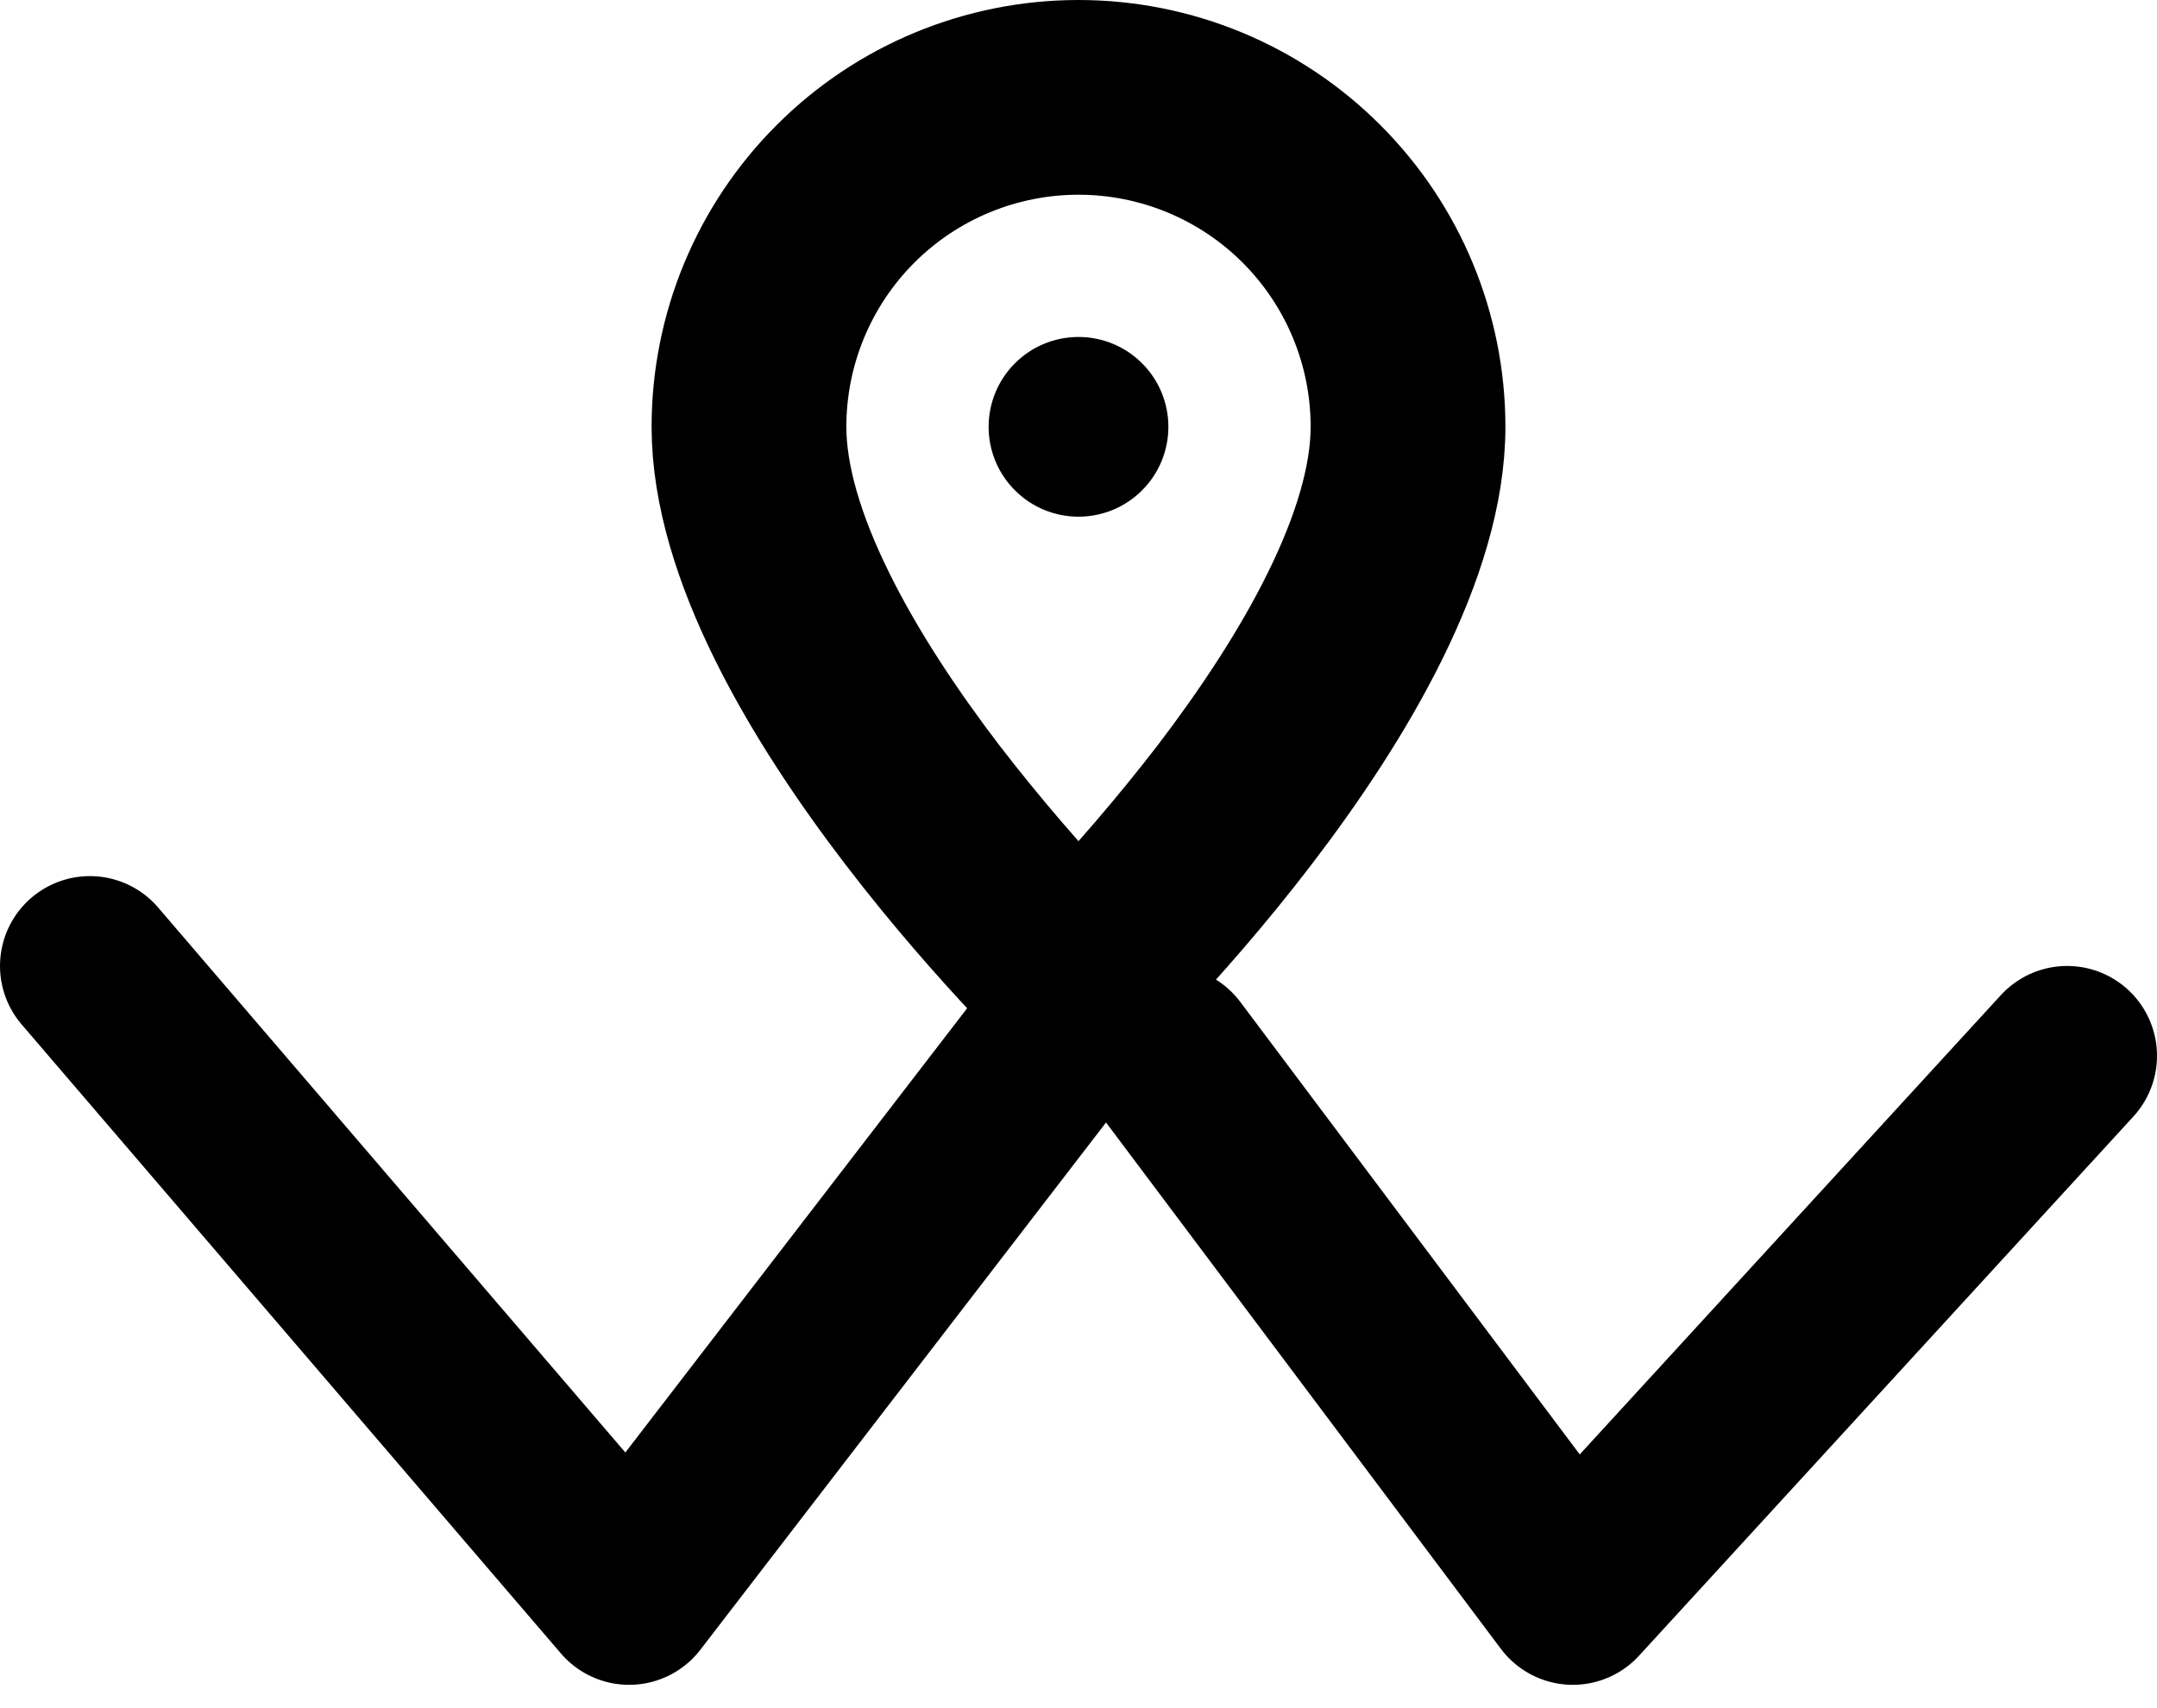
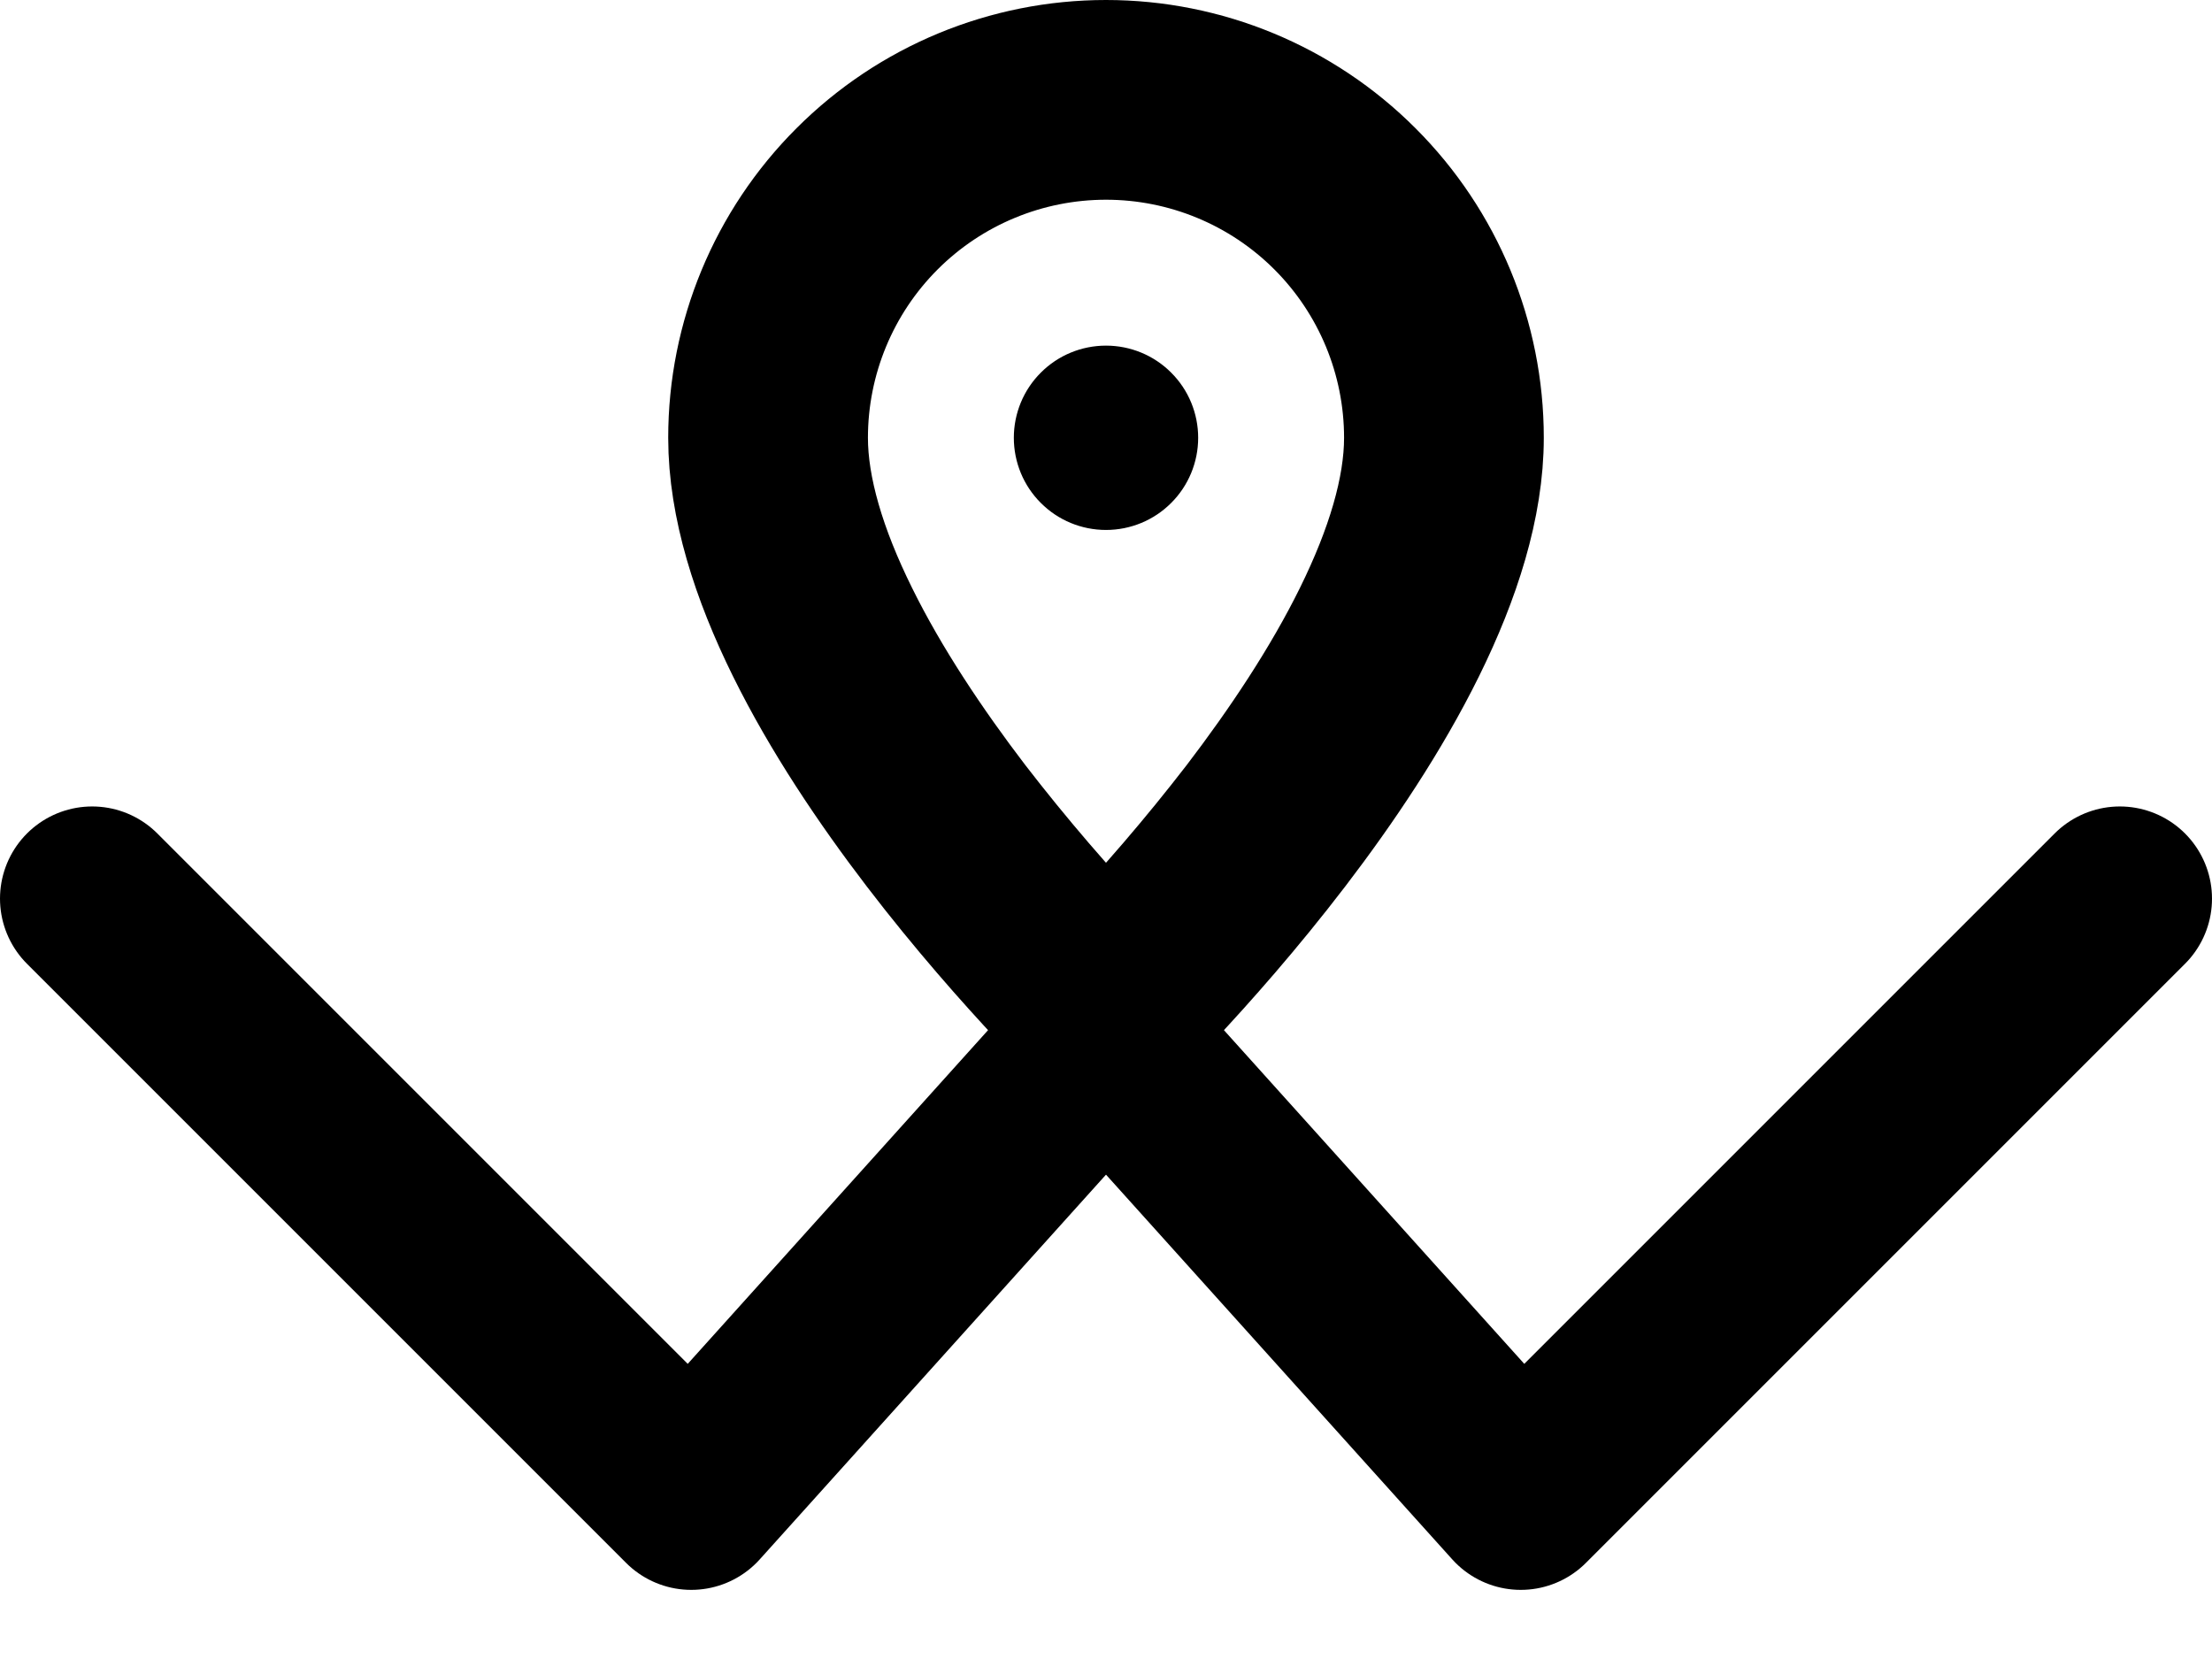
- <svg xmlns="http://www.w3.org/2000/svg" width="24" height="19" viewBox="0 0 24 19" fill="none">
-   <path d="M23 11.75L17.5 17.75L13 11.75" stroke="black" stroke-width="2" stroke-linecap="round" stroke-linejoin="round" />
-   <path d="M1 10.75L7 17.75L12 11.25" stroke="black" stroke-width="2" stroke-linecap="round" stroke-linejoin="round" />
+ <svg xmlns="http://www.w3.org/2000/svg" width="24" height="18" viewBox="0 0 24 18" fill="none">
+   <path d="M1 9.75L7.5 16.25L12 11.25" stroke="black" stroke-width="2" stroke-linecap="round" stroke-linejoin="round" />
+   <path d="M23 9.75L16.5 16.25L12 11.25" stroke="black" stroke-width="2" stroke-linecap="round" stroke-linejoin="round" />
  <path d="M14.777 6.71C14.428 7.418 13.955 8.123 13.471 8.757C13.011 9.353 12.52 9.925 12 10.47C11.48 9.925 10.989 9.353 10.529 8.757C10.045 8.123 9.572 7.418 9.223 6.71C8.869 5.995 8.667 5.325 8.667 4.75C8.667 3.866 9.018 3.018 9.643 2.393C10.268 1.768 11.116 1.417 12 1.417C12.884 1.417 13.732 1.768 14.357 2.393C14.982 3.018 15.333 3.866 15.333 4.75C15.333 5.325 15.13 5.995 14.777 6.71ZM12 11.417C12 11.417 16 7.626 16 4.75C16 3.689 15.579 2.672 14.828 1.922C14.078 1.171 13.061 0.75 12 0.75C10.939 0.75 9.922 1.171 9.172 1.922C8.421 2.672 8 3.689 8 4.75C8 7.626 12 11.417 12 11.417Z" fill="black" stroke="black" stroke-width="1.5" />
  <path d="M12 3.75C11.735 3.75 11.48 3.855 11.293 4.043C11.105 4.23 11 4.485 11 4.75C11 5.015 11.105 5.27 11.293 5.457C11.48 5.645 11.735 5.75 12 5.75C12.265 5.75 12.52 5.645 12.707 5.457C12.895 5.27 13 5.015 13 4.75C13 4.485 12.895 4.23 12.707 4.043C12.52 3.855 12.265 3.75 12 3.75Z" fill="black" />
</svg>
